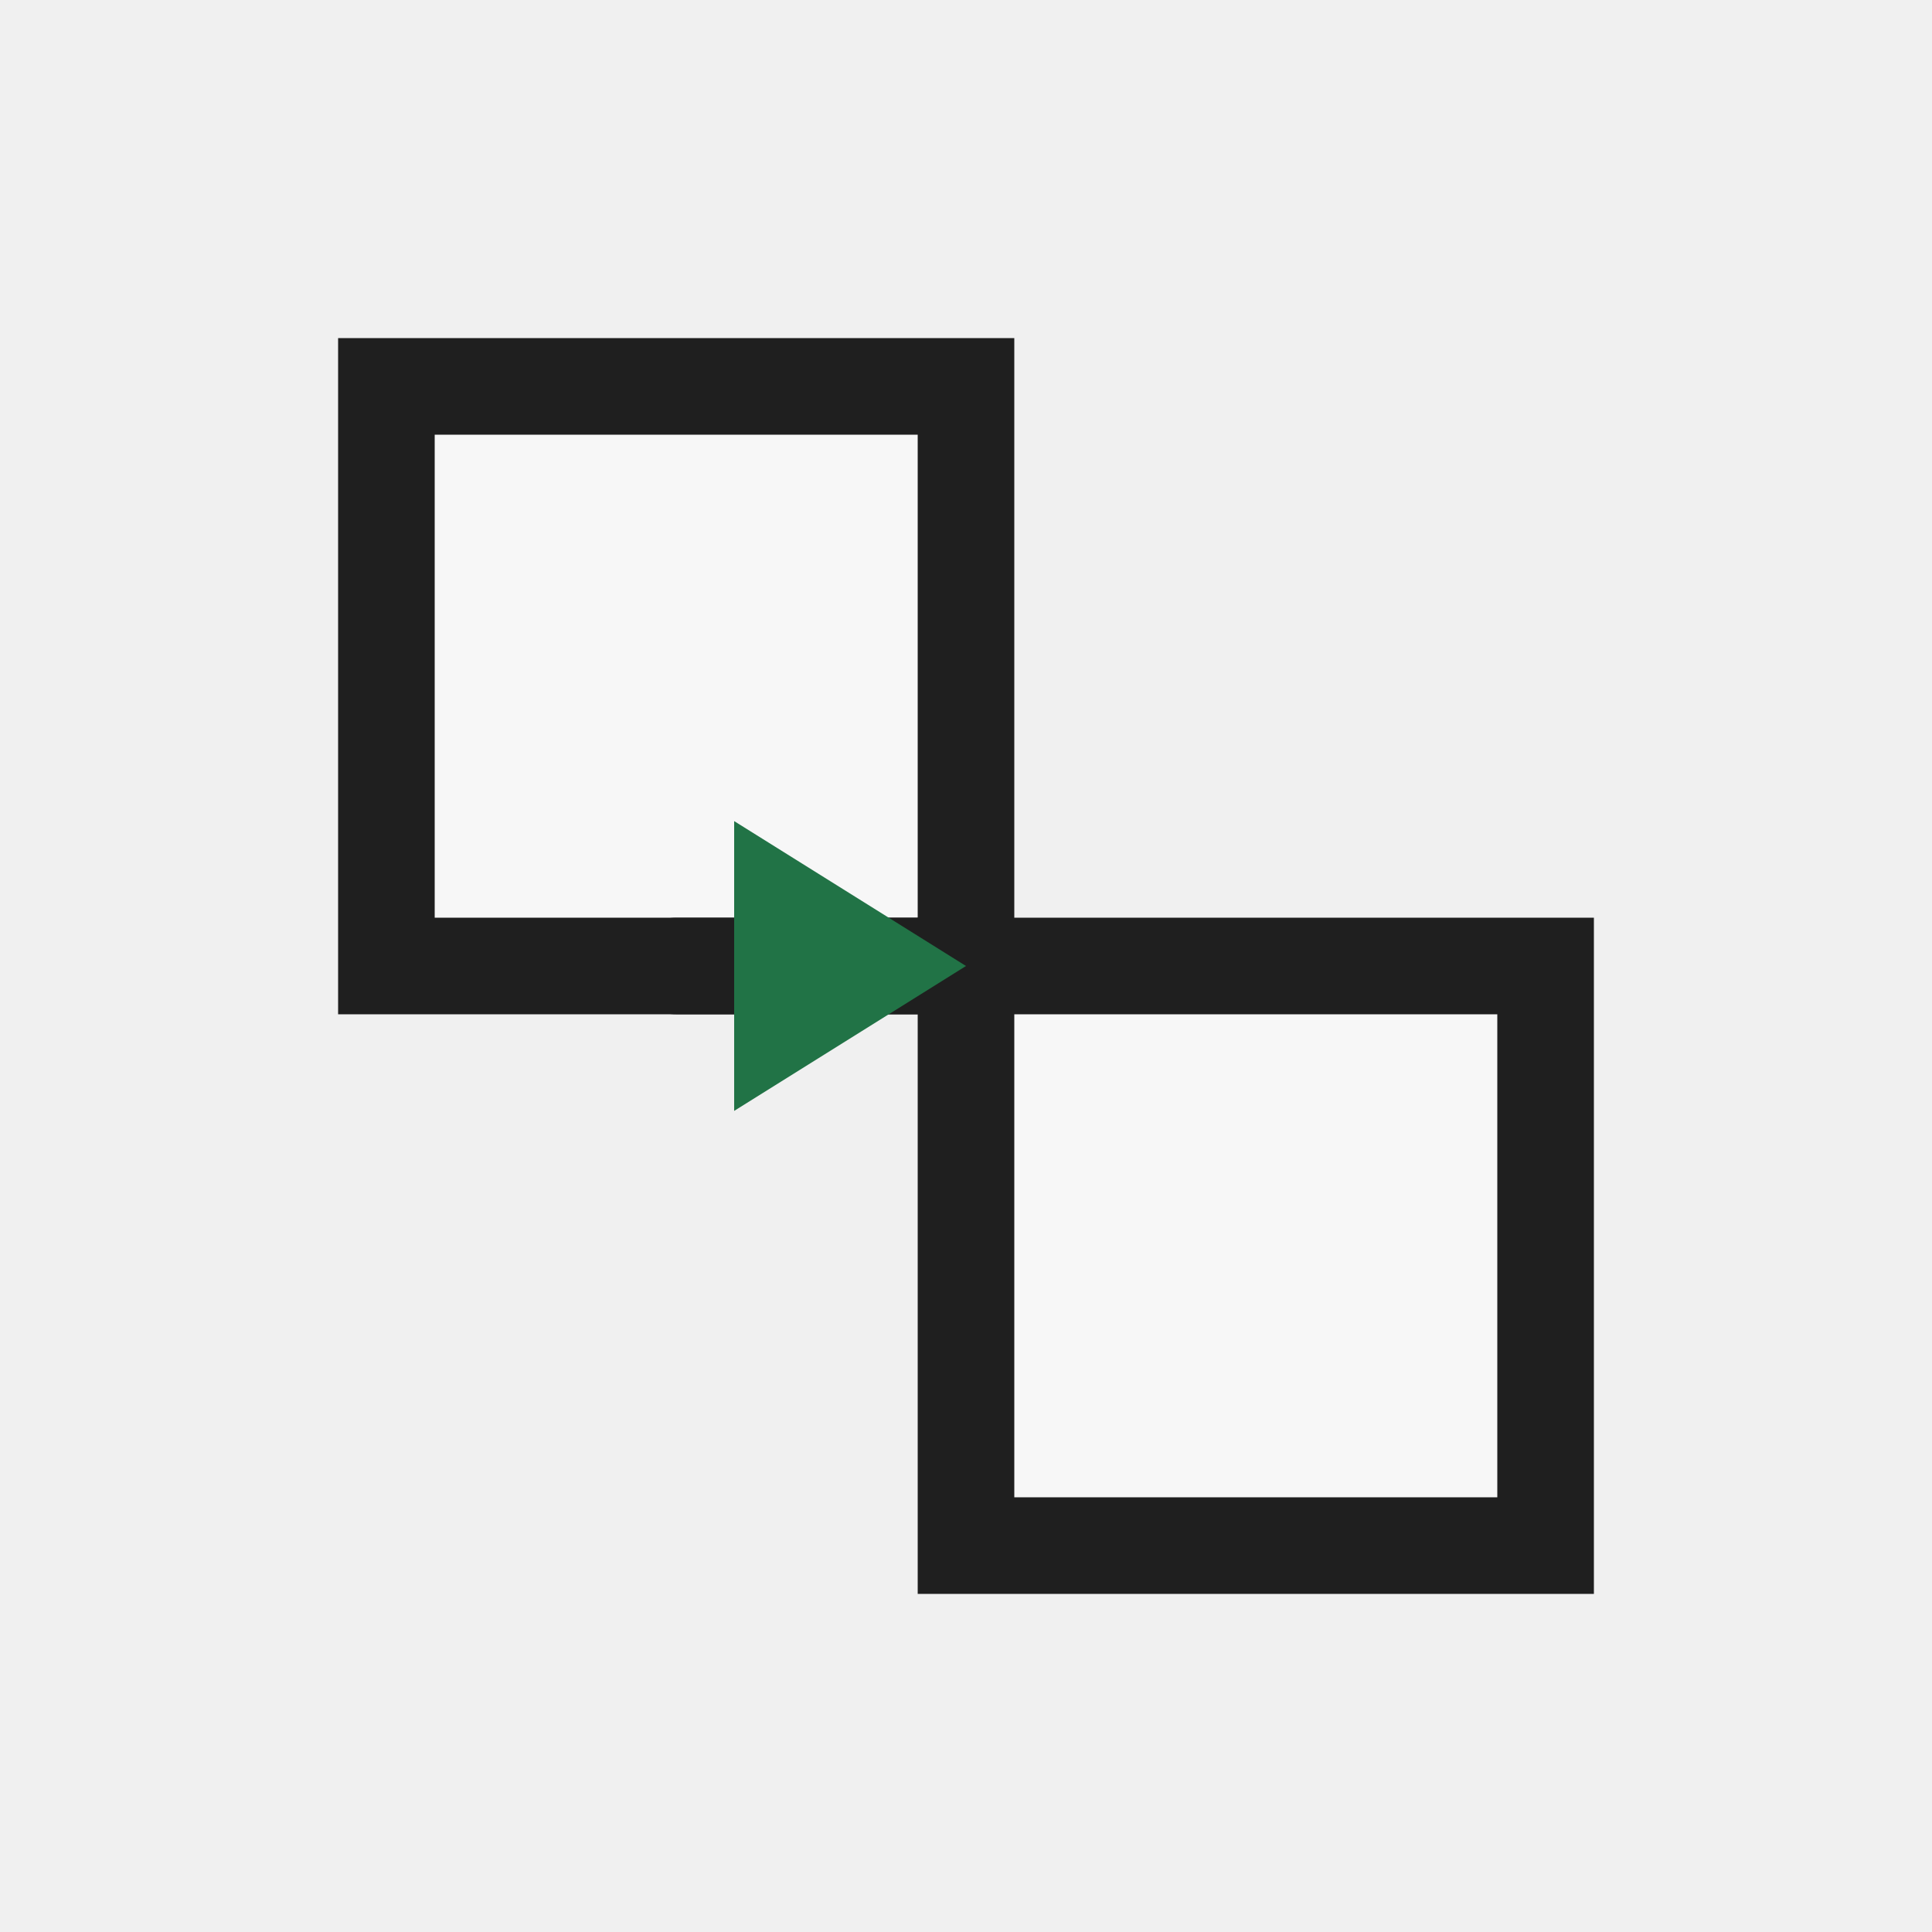
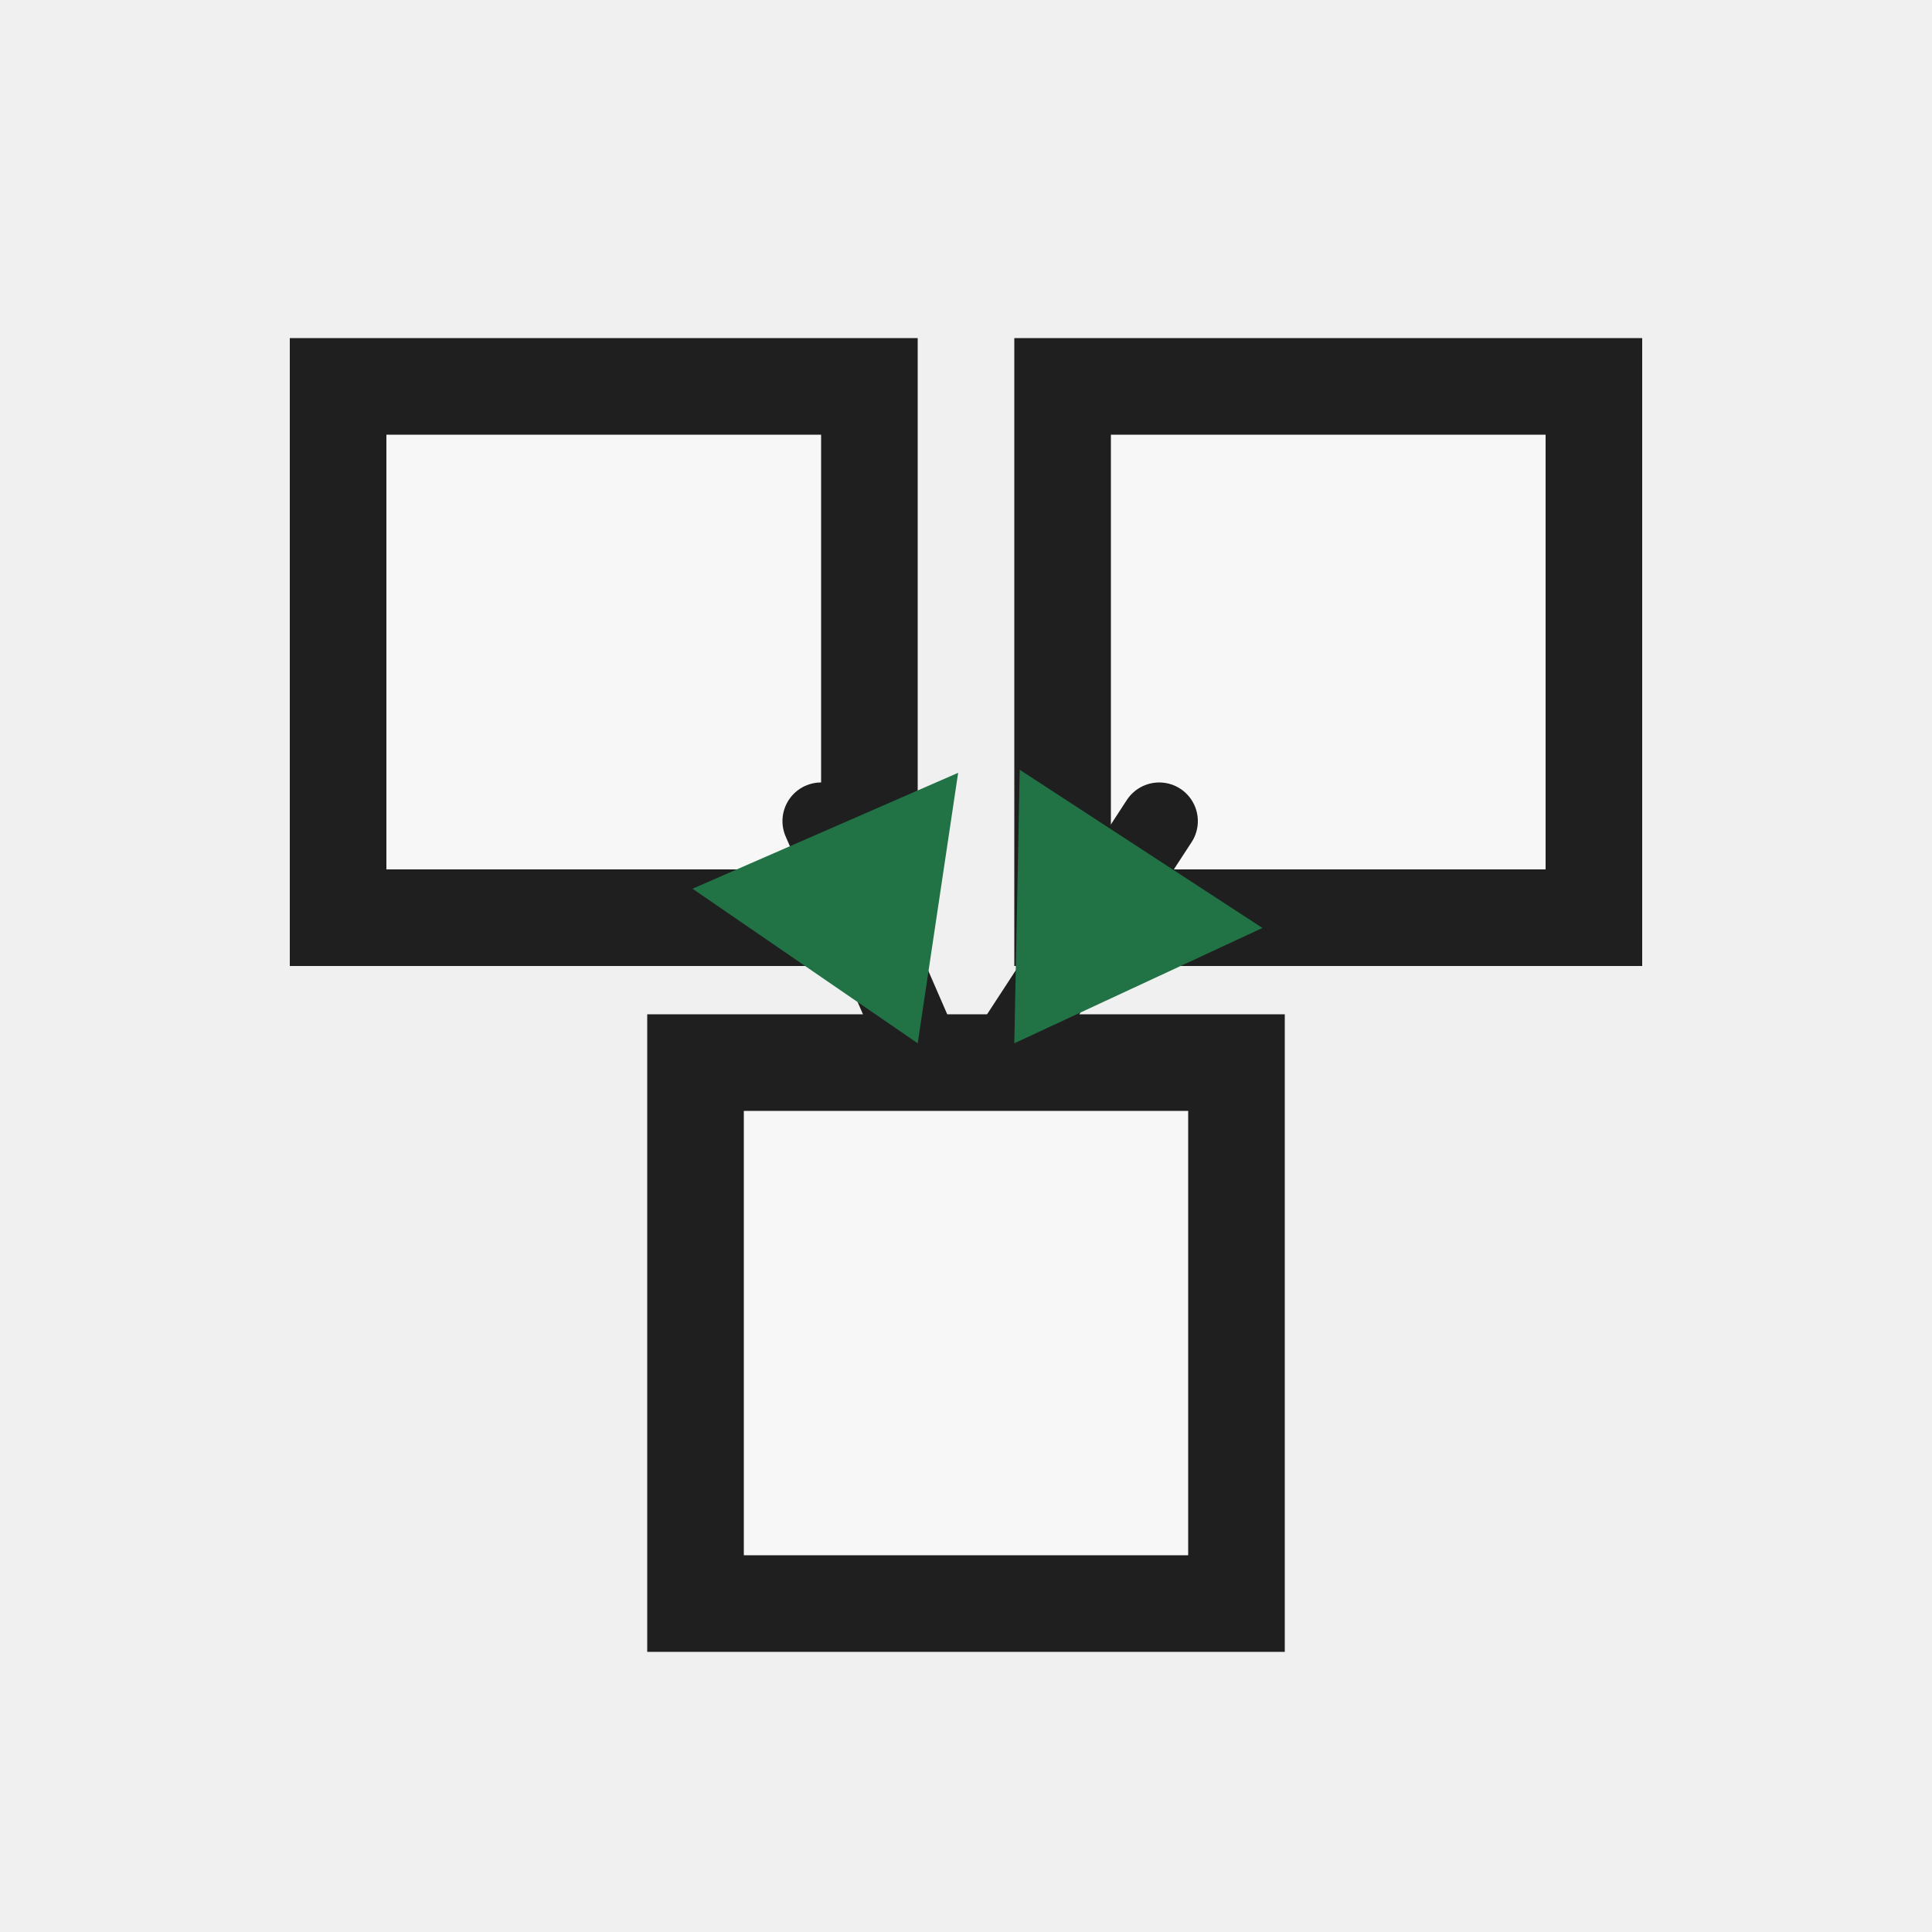
<svg xmlns="http://www.w3.org/2000/svg" width="32" height="32" viewBox="0 0 32 32">
  <defs>
    <style>
      .s{fill:none;stroke:#1f1f1f;stroke-linecap:square;stroke-linejoin:miter;vector-effect:non-scaling-stroke}.r{fill:none;stroke:#1f1f1f;stroke-linecap:round;stroke-linejoin:round;vector-effect:non-scaling-stroke}.g{fill:#217346}.g2{fill:#8fd19e}.b{fill:#5b9bd5}.o{fill:#f4b183}.y{fill:#ffd966}.rd{fill:#d83b01}.p{fill:#8064a2}.w{fill:#fff}.k{fill:#1f1f1f}.f{fill:#f7f7f7}.t{font-family:'Segoe UI',Arial,sans-serif;fill:#1f1f1f;font-weight:600;text-anchor:middle;dominant-baseline:central}
    </style>
  </defs>
-   <rect class="f s" x="6.4" y="6.4" width="9.6" height="9.6" stroke-width="1.6" />
-   <rect class="f s" x="16" y="16" width="9.6" height="9.6" stroke-width="1.6" />
-   <path class="r" d="M11.2 16 L16 16" stroke-width="1.6" />
-   <polygon class="g" points="12.16 18.4 16 16 12.16 13.6" />
+   <rect class="f s" x="5.6" y="6.4" width="8.8" height="8.8" stroke-width="1.6" />
+   <rect class="f s" x="17.6" y="6.4" width="8.8" height="8.8" stroke-width="1.6" />
+   <rect class="f s" x="11.52" y="17.6" width="8.96" height="8.96" stroke-width="1.6" />
+   <path class="r" d="M13.6 13.6 L15.2 17.28" stroke-width="1.28" />
+   <polygon class="g" points="11.47 14.72 15.2 17.28 15.87 12.8" />
+   <path class="r" d="M19.2 13.6 L16.8 17.28" stroke-width="1.28" />
+   <polygon class="g" points="16.89 12.75 16.8 17.28 20.91 15.37" />
</svg>
